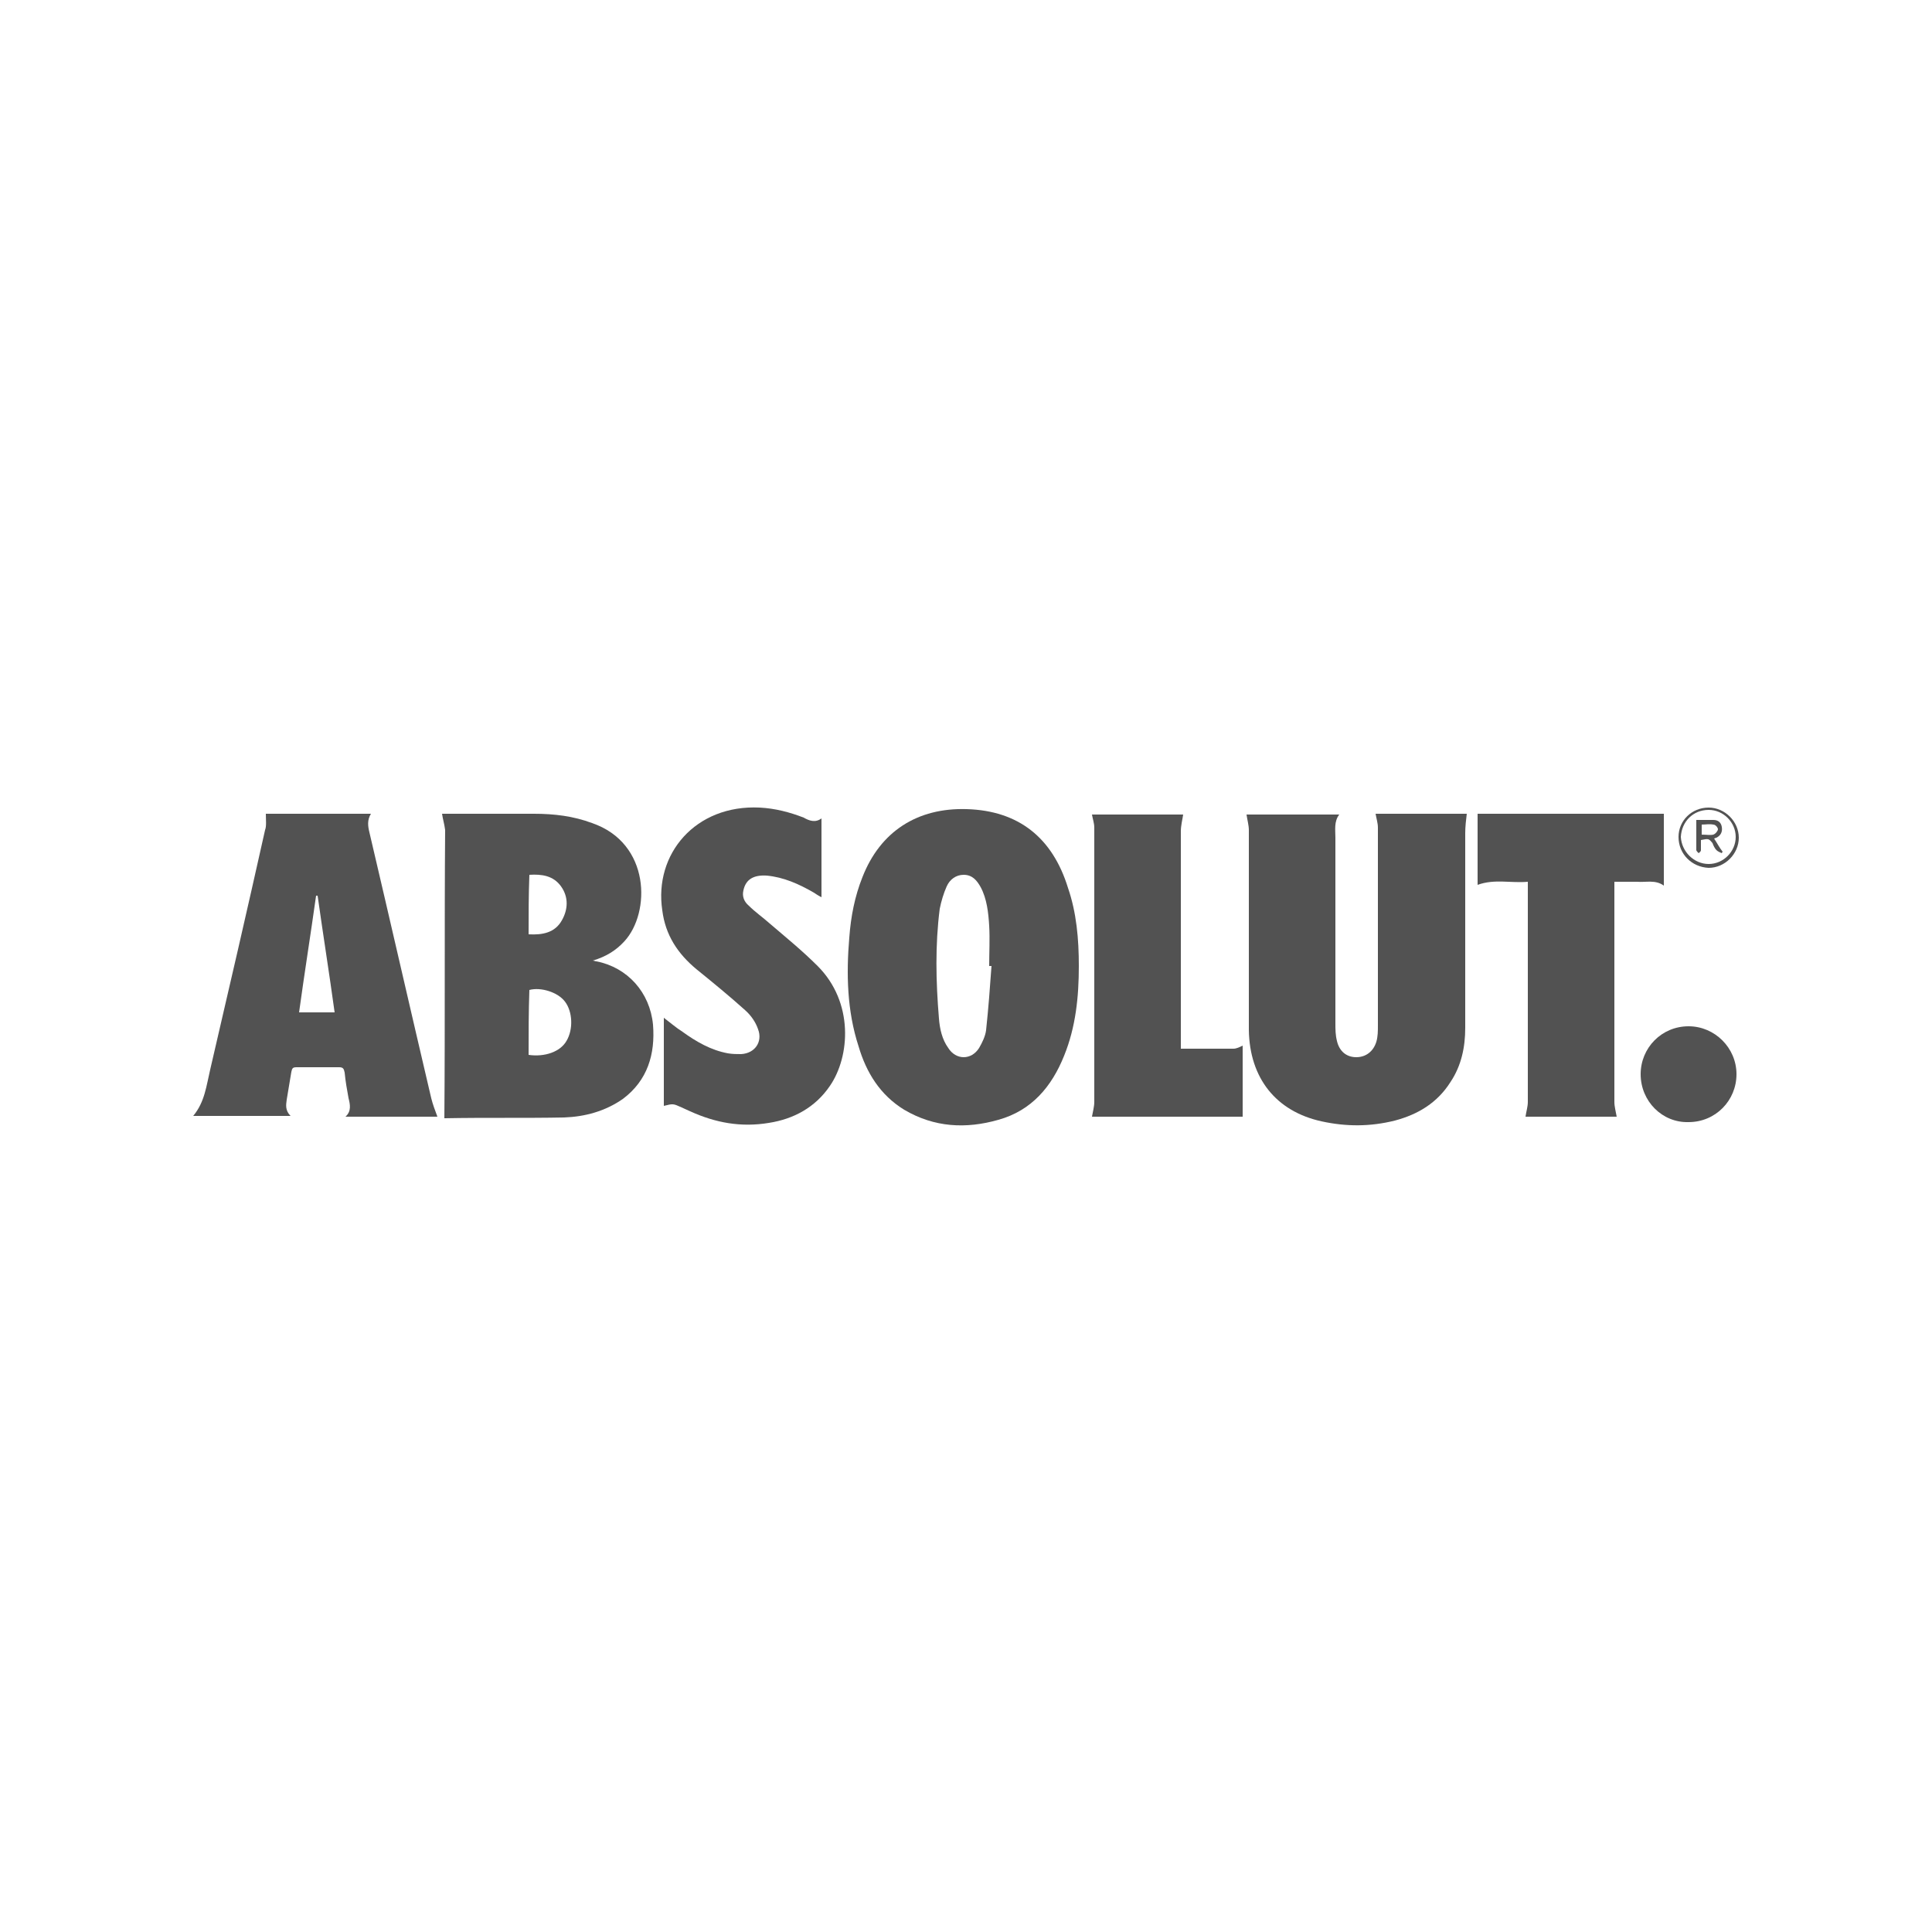
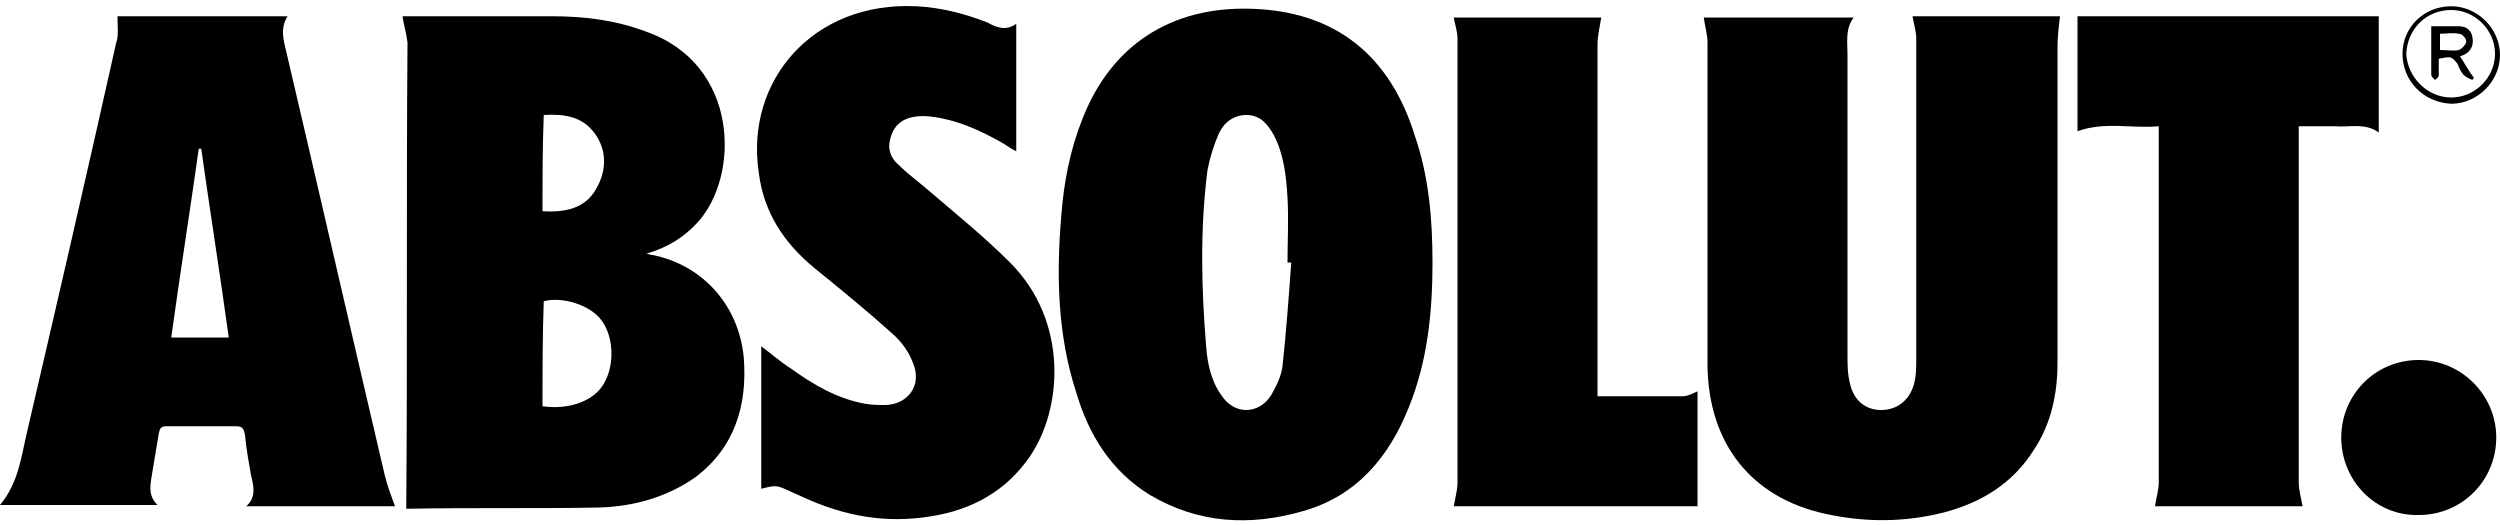
- <svg xmlns="http://www.w3.org/2000/svg" version="1.1" id="Layer_1" x="0px" y="0px" viewBox="0 0 250 250" style="enable-background:new 0 0 250 250;" xml:space="preserve">
-   <style type="text/css">
- 	.st0{fill:#525252;}
- </style>
-   <g id="_x31_yueEu.tif">
-     <g>
-       <path class="st0" d="M178,105.3c3.9,0,7.9,0,11.8,0c-0.1,0.8-0.2,1.7-0.2,2.5c0,8.4,0,16.8,0,25.2c0,2.5-0.5,4.9-1.9,7    c-1.7,2.7-4.2,4.2-7.2,5c-3.2,0.8-6.3,0.8-9.5,0.1c-5.9-1.3-9.3-5.6-9.4-11.8c0-6.3,0-12.5,0-18.8c0-2.4,0-4.8,0-7.1    c0-0.6-0.2-1.3-0.3-2c3.9,0,7.9,0,12,0c-0.7,0.9-0.5,2-0.5,3c0,8,0,16,0,24c0,0.8,0,1.5,0.2,2.3c0.3,1.3,1.2,2.1,2.5,2.1    c1.2,0,2.2-0.7,2.6-2c0.2-0.7,0.2-1.4,0.2-2.1c0-8.5,0-17.1,0-25.6C178.3,106.5,178.1,105.9,178,105.3z" />
-       <path class="st0" d="M57.2,105.3c0.1,0,0.3,0,0.5,0c3.8,0,7.6,0,11.4,0c2.6,0,5.1,0.3,7.5,1.2c7.6,2.6,7.6,11.6,4.2,15.3    c-1.1,1.2-2.4,2-4.1,2.5c0.2,0,0.3,0.1,0.5,0.1c4,0.8,6.9,4,7.3,8.2c0.3,3.8-0.7,7.2-3.9,9.6c-2.3,1.6-4.9,2.3-7.6,2.4    c-5.1,0.1-10.3,0-15.4,0.1c-0.1,0-0.1,0-0.1,0c0.1-12.5,0-24.9,0.1-37.3C57.5,106.6,57.3,106,57.2,105.3z M68.4,136.5    c2.1,0.3,4.1-0.4,4.9-1.8c0.9-1.5,0.8-3.8-0.2-5.1c-0.9-1.2-3.1-1.9-4.6-1.5C68.4,130.9,68.4,133.7,68.4,136.5z M68.4,120.9    c1.8,0.1,3.4-0.2,4.3-1.8c0.8-1.4,0.9-3-0.1-4.4s-2.5-1.6-4.1-1.5C68.4,115.8,68.4,118.3,68.4,120.9z" />
-       <path class="st0" d="M139.6,125c0,4-0.4,7.9-1.9,11.6c-1.6,4-4.2,7.1-8.5,8.3c-4.2,1.2-8.3,1-12.2-1.3c-3.1-1.9-4.9-4.8-5.9-8.2    c-1.5-4.6-1.6-9.4-1.2-14.1c0.2-2.7,0.7-5.3,1.7-7.8c2.3-5.9,7.1-9,13.5-8.8c6.7,0.2,11.1,3.7,13.1,10.2    C139.3,118.1,139.6,121.5,139.6,125z M128.3,125c-0.1,0-0.2,0-0.3,0c0-1.7,0.1-3.5,0-5.2c-0.1-1.7-0.3-3.5-1.1-5    c-0.5-0.9-1.1-1.6-2.2-1.6c-1,0-1.8,0.6-2.2,1.5c-0.4,0.9-0.7,1.9-0.9,2.9c-0.6,4.7-0.5,9.4-0.1,14.2c0.1,1.3,0.4,2.7,1.2,3.8    c1,1.6,3,1.6,4,0c0.4-0.7,0.8-1.5,0.9-2.3C127.9,130.5,128.1,127.8,128.3,125z" />
-       <path class="st0" d="M34.4,105.3c4.4,0,9,0,13.6,0c-0.5,0.8-0.4,1.6-0.2,2.4c2.7,11.5,5.3,22.9,8,34.4c0.2,0.8,0.5,1.6,0.8,2.4    c-3.9,0-7.9,0-11.9,0c0.8-0.7,0.6-1.6,0.4-2.4c-0.2-1.1-0.4-2.2-0.5-3.3c-0.1-0.5-0.2-0.7-0.7-0.7c-1.8,0-3.7,0-5.5,0    c-0.5,0-0.6,0.1-0.7,0.6c-0.2,1.2-0.4,2.4-0.6,3.6c-0.1,0.7-0.2,1.4,0.5,2.1c-4.3,0-8.4,0-12.6,0c1.5-1.8,1.7-3.9,2.2-6    c2.4-10.3,4.8-20.7,7.1-31C34.5,106.9,34.4,106.1,34.4,105.3z M43.3,131c-0.7-5.1-1.5-10.1-2.2-15.1c-0.1,0-0.1,0-0.2,0    c-0.7,5-1.5,10-2.2,15.1C40.3,131,41.8,131,43.3,131z" />
-       <path class="st0" d="M106.3,105.9c0,3.4,0,6.7,0,10.2c-0.4-0.2-0.7-0.4-1-0.6c-1.9-1.1-3.9-2-6.1-2.2c-1.7-0.1-2.7,0.5-3,1.9    c-0.2,0.8,0.1,1.5,0.7,2c0.8,0.8,1.8,1.5,2.7,2.3c2.1,1.8,4.2,3.5,6.2,5.5c4.7,4.7,4.2,11.7,1.6,15.5c-1.9,2.8-4.7,4.3-7.9,4.8    c-3.6,0.6-6.9,0-10.2-1.5c-0.4-0.2-0.7-0.3-1.1-0.5c-1.1-0.5-1.1-0.5-2.3-0.2c0-3.8,0-7.5,0-11.4c0.8,0.6,1.6,1.3,2.4,1.8    c1.8,1.3,3.7,2.4,5.9,2.8c0.6,0.1,1.1,0.1,1.7,0.1c1.8-0.1,2.8-1.6,2.2-3.2c-0.3-0.9-0.9-1.8-1.7-2.5c-2-1.8-4.2-3.6-6.3-5.3    c-2.4-2-4-4.4-4.4-7.6c-1.1-7.3,4.3-13.7,12.6-13.3c2,0.1,3.9,0.6,5.7,1.3C104.7,106.2,105.5,106.5,106.3,105.9z" />
-       <path class="st0" d="M197.4,144.5c0.1-0.7,0.3-1.3,0.3-1.9c0-9.2,0-18.3,0-27.5c0-0.3,0-0.6,0-1c-2.2,0.2-4.3-0.4-6.5,0.4    c0-3,0-6.1,0-9.2c8,0,16.1,0,24.1,0c0,3.1,0,6.1,0,9.3c-1.1-0.8-2.3-0.4-3.5-0.5c-0.9,0-1.9,0-2.9,0c0,0.3,0,0.6,0,0.9    c0,9.2,0,18.4,0,27.6c0,0.6,0.2,1.3,0.3,1.9C205.3,144.5,201.2,144.5,197.4,144.5z" />
-       <path class="st0" d="M152.8,135.7c2.4,0,4.6,0,6.8,0c0.4,0,0.8-0.2,1.2-0.4c0,3,0,6.1,0,9.2c-6.6,0-13.1,0-19.5,0    c0.1-0.6,0.3-1.3,0.3-1.9c0-11.8,0-23.7,0-35.5c0-0.6-0.2-1.1-0.3-1.7c3.9,0,7.9,0,11.8,0c-0.1,0.7-0.3,1.4-0.3,2.2    c0,9.1,0,18.2,0,27.2C152.8,135,152.8,135.3,152.8,135.7z" />
-       <path class="st0" d="M212.3,139c0-3.4,2.7-6.2,6.2-6.2c3.4,0,6.2,2.8,6.2,6.2s-2.7,6.2-6.2,6.2C215.1,145.3,212.3,142.5,212.3,139    z" />
-       <path class="st0" d="M217.2,108.3c0-2.1,1.7-3.8,3.9-3.8c2.1,0,3.9,1.8,3.9,3.9s-1.8,3.9-3.9,3.9    C218.9,112.2,217.2,110.5,217.2,108.3z M221.1,111.8c1.9,0,3.5-1.6,3.5-3.5s-1.6-3.5-3.5-3.5c-2,0-3.5,1.5-3.6,3.5    C217.6,110.2,219.2,111.8,221.1,111.8z" />
-       <path class="st0" d="M220.1,108.7c0,0.5,0,0.9,0,1.3c0,0.2-0.2,0.3-0.3,0.4c-0.1-0.1-0.3-0.3-0.3-0.4c0-1.3,0-2.6,0-3.9    c0.8,0,1.5,0,2.2,0c0.6,0,1,0.3,1.1,0.9s-0.1,1.1-0.7,1.4c-0.1,0-0.2,0.1-0.3,0.1c0.4,0.6,0.7,1.2,1.1,1.7c0,0.1-0.1,0.1-0.1,0.2    c-0.2-0.1-0.5-0.2-0.7-0.4c-0.2-0.2-0.4-0.6-0.5-0.9C221.1,108.5,221.1,108.5,220.1,108.7z M220.2,108c0.6,0,1.1,0.1,1.5,0    c0.3-0.1,0.6-0.5,0.6-0.7s-0.3-0.6-0.6-0.6c-0.5-0.1-1,0-1.5,0C220.2,107.1,220.2,107.6,220.2,108z" />
-     </g>
-   </g>
+ <svg xmlns="http://www.w3.org/2000/svg" viewBox="0 0 200 42" version="1.1">
+   <path d="M153,1.3 C156.9,1.3 160.9,1.3 164.8,1.3 C164.7,2.1 164.6,3 164.6,3.8 C164.6,12.2 164.6,20.6 164.6,29 C164.6,31.5 164.1,33.9 162.7,36 C161,38.7 158.5,40.2 155.5,41 C152.3,41.8 149.2,41.8 146,41.1 C140.1,39.8 136.7,35.5 136.6,29.3 C136.6,23 136.6,16.8 136.6,10.5 C136.6,8.1 136.6,5.7 136.6,3.4 C136.6,2.8 136.4,2.1 136.3,1.4 C140.2,1.4 144.2,1.4 148.3,1.4 C147.6,2.3 147.8,3.4 147.8,4.4 C147.8,12.4 147.8,20.4 147.8,28.4 C147.8,29.2 147.8,29.9 148,30.7 C148.3,32 149.2,32.8 150.5,32.8 C151.7,32.8 152.7,32.1 153.1,30.8 C153.3,30.1 153.3,29.4 153.3,28.7 C153.3,20.2 153.3,11.6 153.3,3.1 C153.3,2.5 153.1,1.9 153,1.3 Z" id="Path" />
+   <path d="M32.2,1.3 C32.3,1.3 32.5,1.3 32.7,1.3 C36.5,1.3 40.3,1.3 44.1,1.3 C46.7,1.3 49.2,1.6 51.6,2.5 C59.2,5.1 59.2,14.1 55.8,17.8 C54.7,19 53.4,19.8 51.7,20.3 C51.9,20.3 52,20.4 52.2,20.4 C56.2,21.2 59.1,24.4 59.5,28.6 C59.8,32.4 58.8,35.8 55.6,38.2 C53.3,39.8 50.7,40.5 48,40.6 C42.9,40.7 37.7,40.6 32.6,40.7 C32.5,40.7 32.5,40.7 32.5,40.7 C32.6,28.2 32.5,15.8 32.6,3.4 C32.5,2.6 32.3,2 32.2,1.3 Z M43.4,32.5 C45.5,32.8 47.5,32.1 48.3,30.7 C49.2,29.2 49.1,26.9 48.1,25.6 C47.2,24.4 45,23.7 43.5,24.1 C43.4,26.9 43.4,29.7 43.4,32.5 Z M43.4,16.9 C45.2,17 46.8,16.7 47.7,15.1 C48.5,13.7 48.6,12.1 47.6,10.7 C46.6,9.3 45.1,9.1 43.5,9.2 C43.4,11.8 43.4,14.3 43.4,16.9 Z" id="Shape" />
+   <path d="M114.6,21 C114.6,25 114.2,28.9 112.7,32.6 C111.1,36.6 108.5,39.7 104.2,40.9 C100,42.1 95.9,41.9 92,39.6 C88.9,37.7 87.1,34.8 86.1,31.4 C84.6,26.8 84.5,22 84.9,17.3 C85.1,14.6 85.6,12 86.6,9.5 C88.9,3.6 93.7,0.5 100.1,0.7 C106.8,0.9 111.2,4.4 113.2,10.9 C114.3,14.1 114.6,17.5 114.6,21 Z M103.3,21 C103.2,21 103.1,21 103,21 C103,19.3 103.1,17.5 103,15.8 C102.9,14.1 102.7,12.3 101.9,10.8 C101.4,9.9 100.8,9.2 99.7,9.2 C98.7,9.2 97.9,9.8 97.5,10.7 C97.1,11.6 96.8,12.6 96.6,13.6 C96,18.3 96.1,23 96.5,27.8 C96.6,29.1 96.9,30.5 97.7,31.6 C98.7,33.2 100.7,33.2 101.7,31.6 C102.1,30.9 102.5,30.1 102.6,29.3 C102.9,26.5 103.1,23.8 103.3,21 Z" id="Shape" />
+   <path d="M9.4,1.3 C13.8,1.3 18.4,1.3 23,1.3 C22.5,2.1 22.6,2.9 22.8,3.7 C25.5,15.2 28.1,26.6 30.8,38.1 C31,38.9 31.3,39.7 31.6,40.5 C27.7,40.5 23.7,40.5 19.7,40.5 C20.5,39.8 20.3,38.9 20.1,38.1 C19.9,37 19.7,35.9 19.6,34.8 C19.5,34.3 19.4,34.1 18.9,34.1 C17.1,34.1 15.2,34.1 13.4,34.1 C12.9,34.1 12.8,34.2 12.7,34.7 C12.5,35.9 12.3,37.1 12.1,38.3 C12,39 11.9,39.7 12.6,40.4 C8.3,40.4 4.2,40.4 -1.42108547e-14,40.4 C1.5,38.6 1.7,36.5 2.2,34.4 C4.6,24.1 7,13.7 9.3,3.4 C9.5,2.9 9.4,2.1 9.4,1.3 Z M18.3,27 C17.6,21.9 16.8,16.9 16.1,11.9 C16,11.9 16,11.9 15.9,11.9 C15.2,16.9 14.4,21.9 13.7,27 C15.3,27 16.8,27 18.3,27 Z" id="Shape" />
+   <path d="M81.3,1.9 C81.3,5.3 81.3,8.6 81.3,12.1 C80.9,11.9 80.6,11.7 80.3,11.5 C78.4,10.4 76.4,9.5 74.2,9.3 C72.5,9.2 71.5,9.8 71.2,11.2 C71,12 71.3,12.7 71.9,13.2 C72.7,14 73.7,14.7 74.6,15.5 C76.7,17.3 78.8,19 80.8,21 C85.5,25.7 85,32.7 82.4,36.5 C80.5,39.3 77.7,40.8 74.5,41.3 C70.9,41.9 67.6,41.3 64.3,39.8 C63.9,39.6 63.6,39.5 63.2,39.3 C62.1,38.8 62.1,38.8 60.9,39.1 C60.9,35.3 60.9,31.6 60.9,27.7 C61.7,28.3 62.5,29 63.3,29.5 C65.1,30.8 67,31.9 69.2,32.3 C69.8,32.4 70.3,32.4 70.9,32.4 C72.7,32.3 73.7,30.8 73.1,29.2 C72.8,28.3 72.2,27.4 71.4,26.7 C69.4,24.9 67.2,23.1 65.1,21.4 C62.7,19.4 61.1,17 60.7,13.8 C59.6,6.5 65,0.1 73.3,0.5 C75.3,0.6 77.2,1.1 79,1.8 C79.7,2.2 80.5,2.5 81.3,1.9 Z" id="Path" />
+   <path d="M172.4,40.5 C172.5,39.8 172.7,39.2 172.7,38.6 C172.7,29.4 172.7,20.3 172.7,11.1 C172.7,10.8 172.7,10.5 172.7,10.1 C170.5,10.3 168.4,9.7 166.2,10.5 C166.2,7.5 166.2,4.4 166.2,1.3 C174.2,1.3 182.3,1.3 190.3,1.3 C190.3,4.4 190.3,7.4 190.3,10.6 C189.2,9.8 188,10.2 186.8,10.1 C185.9,10.1 184.9,10.1 183.9,10.1 C183.9,10.4 183.9,10.7 183.9,11 C183.9,20.2 183.9,29.4 183.9,38.6 C183.9,39.2 184.1,39.9 184.2,40.5 C180.3,40.5 176.2,40.5 172.4,40.5 Z" id="Path" />
+   <path d="M127.8,31.7 C130.2,31.7 132.4,31.7 134.6,31.7 C135,31.7 135.4,31.5 135.8,31.3 C135.8,34.3 135.8,37.4 135.8,40.5 C129.2,40.5 122.7,40.5 116.3,40.5 C116.4,39.9 116.6,39.2 116.6,38.6 C116.6,26.8 116.6,14.9 116.6,3.1 C116.6,2.5 116.4,2 116.3,1.4 C120.2,1.4 124.2,1.4 128.1,1.4 C128,2.1 127.8,2.8 127.8,3.6 C127.8,12.7 127.8,21.8 127.8,30.8 C127.8,31 127.8,31.3 127.8,31.7 Z" id="Path" />
+   <path d="M187.3,35 C187.3,31.6 190,28.8 193.5,28.8 C196.9,28.8 199.7,31.6 199.7,35 C199.7,38.4 197,41.2 193.5,41.2 C190.1,41.3 187.3,38.5 187.3,35 Z" id="Path" />
+   <path d="M192.2,4.3 C192.2,2.2 193.9,0.5 196.1,0.5 C198.2,0.5 200,2.3 200,4.4 C200,6.5 198.2,8.3 196.1,8.3 C193.9,8.2 192.2,6.5 192.2,4.3 Z M196.1,7.8 C198,7.8 199.6,6.2 199.6,4.3 C199.6,2.4 198,0.8 196.1,0.8 C194.1,0.8 192.6,2.3 192.5,4.3 C192.6,6.2 194.2,7.8 196.1,7.8 Z" id="Shape" />
+   <path d="M195.1,4.7 C195.1,5.2 195.1,5.6 195.1,6 C195.1,6.2 194.9,6.3 194.8,6.4 C194.7,6.3 194.5,6.1 194.5,6 C194.5,4.7 194.5,3.4 194.5,2.1 C195.3,2.1 196,2.1 196.7,2.1 C197.3,2.1 197.7,2.4 197.8,3 C197.9,3.6 197.7,4.1 197.1,4.4 C197,4.4 196.9,4.5 196.8,4.5 C197.2,5.1 197.5,5.7 197.9,6.2 C197.9,6.3 197.8,6.3 197.8,6.4 C197.6,6.3 197.3,6.2 197.1,6 C196.9,5.8 196.7,5.4 196.6,5.1 C196.1,4.5 196.1,4.5 195.1,4.7 Z M195.2,4 C195.8,4 196.3,4.1 196.7,4 C197,3.9 197.3,3.5 197.3,3.3 C197.3,3.1 197,2.7 196.7,2.7 C196.2,2.6 195.7,2.7 195.2,2.7 C195.2,3.1 195.2,3.6 195.2,4 Z" id="Shape" />
</svg>
